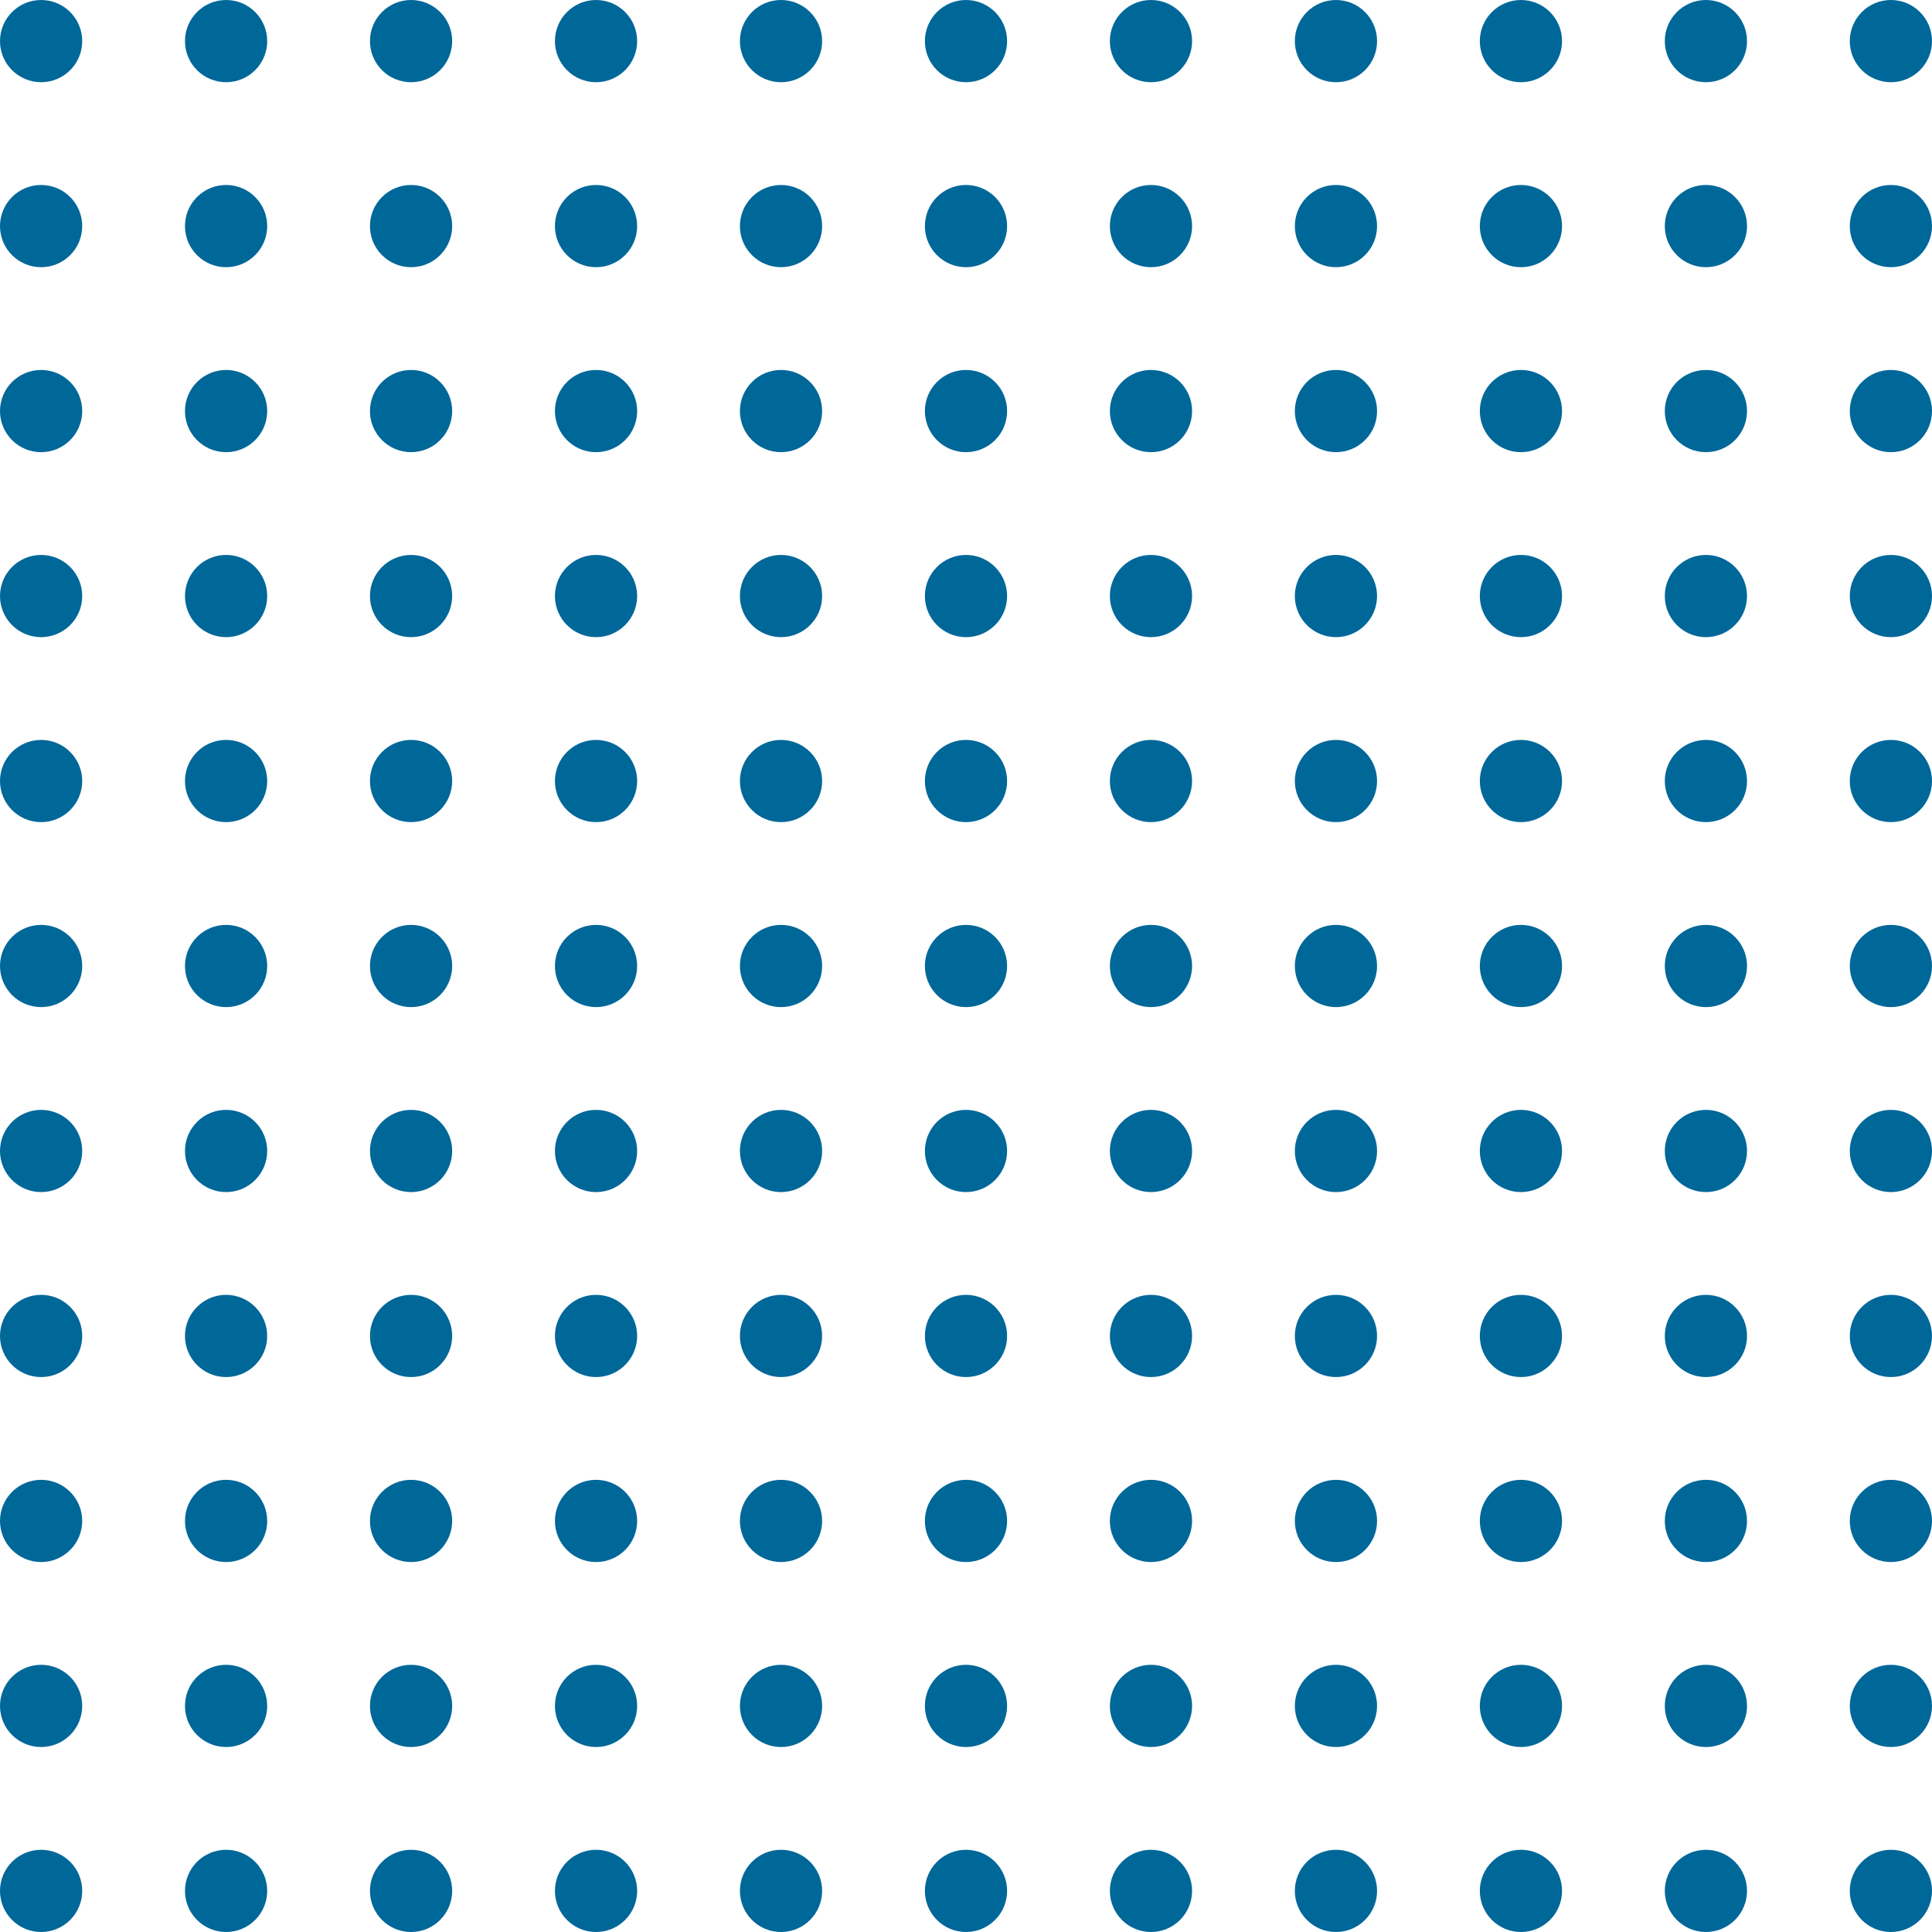
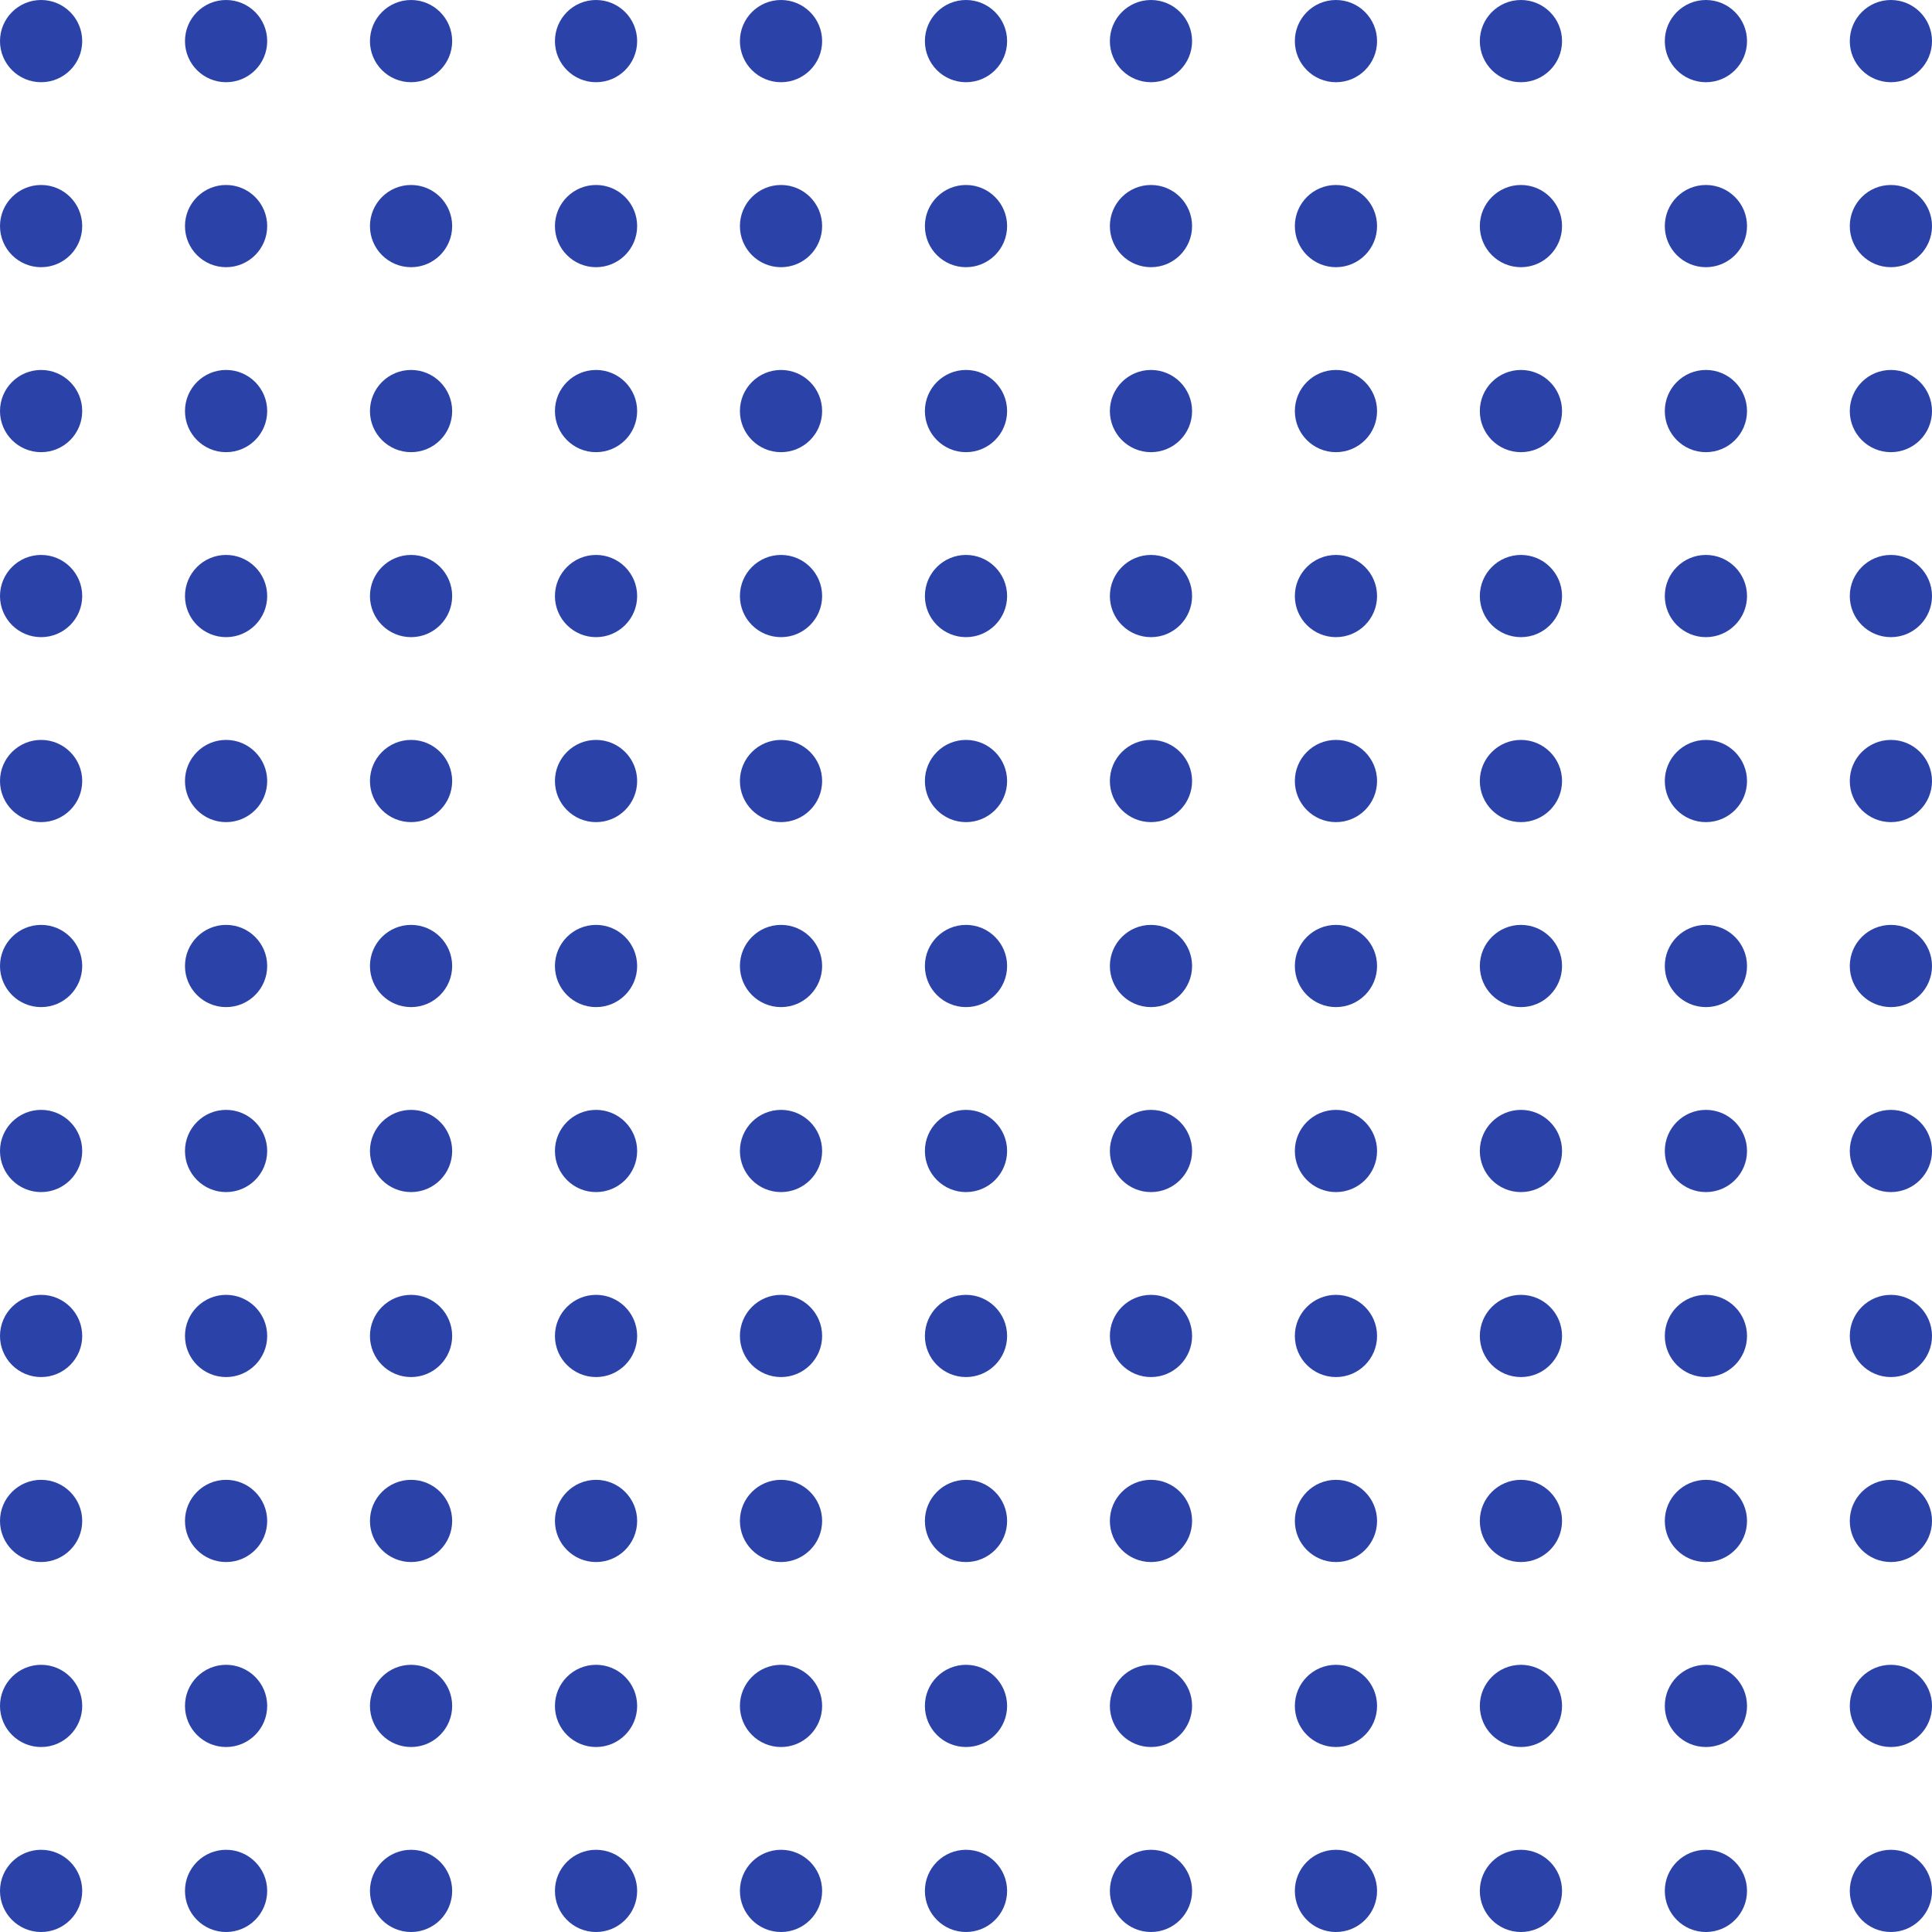
<svg xmlns="http://www.w3.org/2000/svg" width="188" height="188">
-   <path fill="#006799" fill-rule="evenodd" d="M4 54a4 4 0 1 0 4 4 4 4 0 0 0-4-4zm18 0a4 4 0 1 0 4 4 4 4 0 0 0-4-4zm18 0a4 4 0 1 0 4 4 4 4 0 0 0-4-4zm18 0a4 4 0 1 0 4 4 4 4 0 0 0-4-4zm18 0a4 4 0 1 0 4 4 4 4 0 0 0-4-4zm18 0a4 4 0 1 0 4 4 4 4 0 0 0-4-4zm18 0a4 4 0 1 0 4 4 4 4 0 0 0-4-4zm18 0a4 4 0 1 0 4 4 4 4 0 0 0-4-4zM4 72a4 4 0 1 0 4 4 4 4 0 0 0-4-4zm18 0a4 4 0 1 0 4 4 4 4 0 0 0-4-4zm18 0a4 4 0 1 0 4 4 4 4 0 0 0-4-4zm18 0a4 4 0 1 0 4 4 4 4 0 0 0-4-4zm18 0a4 4 0 1 0 4 4 4 4 0 0 0-4-4zm18 0a4 4 0 1 0 4 4 4 4 0 0 0-4-4zm18 0a4 4 0 1 0 4 4 4 4 0 0 0-4-4zm18 0a4 4 0 1 0 4 4 4 4 0 0 0-4-4zM4 90a4 4 0 1 0 4 4 4 4 0 0 0-4-4zm18 0a4 4 0 1 0 4 4 4 4 0 0 0-4-4zm18 0a4 4 0 1 0 4 4 4 4 0 0 0-4-4zm18 0a4 4 0 1 0 4 4 4 4 0 0 0-4-4zm18 0a4 4 0 1 0 4 4 4 4 0 0 0-4-4zm18 0a4 4 0 1 0 4 4 4 4 0 0 0-4-4zm18 0a4 4 0 1 0 4 4 4 4 0 0 0-4-4zm18 0a4 4 0 1 0 4 4 4 4 0 0 0-4-4zM4 108a4 4 0 1 0 4 4 4 4 0 0 0-4-4zm18 0a4 4 0 1 0 4 4 4 4 0 0 0-4-4zm18 0a4 4 0 1 0 4 4 4 4 0 0 0-4-4zm18 0a4 4 0 1 0 4 4 4 4 0 0 0-4-4zm18 0a4 4 0 1 0 4 4 4 4 0 0 0-4-4zm18 0a4 4 0 1 0 4 4 4 4 0 0 0-4-4zm18 0a4 4 0 1 0 4 4 4 4 0 0 0-4-4zm18 0a4 4 0 1 0 4 4 4 4 0 0 0-4-4zM4 126a4 4 0 1 0 4 4 4 4 0 0 0-4-4zm18 0a4 4 0 1 0 4 4 4 4 0 0 0-4-4zm18 0a4 4 0 1 0 4 4 4 4 0 0 0-4-4zm18 0a4 4 0 1 0 4 4 4 4 0 0 0-4-4zm18 0a4 4 0 1 0 4 4 4 4 0 0 0-4-4zm18 0a4 4 0 1 0 4 4 4 4 0 0 0-4-4zm18 0a4 4 0 1 0 4 4 4 4 0 0 0-4-4zm18 0a4 4 0 1 0 4 4 4 4 0 0 0-4-4zM4 144a4 4 0 1 0 4 4 4 4 0 0 0-4-4zm18 0a4 4 0 1 0 4 4 4 4 0 0 0-4-4zm18 0a4 4 0 1 0 4 4 4 4 0 0 0-4-4zm18 0a4 4 0 1 0 4 4 4 4 0 0 0-4-4zm18 0a4 4 0 1 0 4 4 4 4 0 0 0-4-4zm18 0a4 4 0 1 0 4 4 4 4 0 0 0-4-4zm18 0a4 4 0 1 0 4 4 4 4 0 0 0-4-4zm18 0a4 4 0 1 0 4 4 4 4 0 0 0-4-4zM4 162a4 4 0 1 0 4 4 4 4 0 0 0-4-4zm18 0a4 4 0 1 0 4 4 4 4 0 0 0-4-4zm18 0a4 4 0 1 0 4 4 4 4 0 0 0-4-4zm18 0a4 4 0 1 0 4 4 4 4 0 0 0-4-4zm18 0a4 4 0 1 0 4 4 4 4 0 0 0-4-4zm18 0a4 4 0 1 0 4 4 4 4 0 0 0-4-4zm18 0a4 4 0 1 0 4 4 4 4 0 0 0-4-4zm18 0a4 4 0 1 0 4 4 4 4 0 0 0-4-4zM4 180a4 4 0 1 0 4 4 4 4 0 0 0-4-4zm18 0a4 4 0 1 0 4 4 4 4 0 0 0-4-4zm18 0a4 4 0 1 0 4 4 4 4 0 0 0-4-4zm18 0a4 4 0 1 0 4 4 4 4 0 0 0-4-4zm18 0a4 4 0 1 0 4 4 4 4 0 0 0-4-4zm18 0a4 4 0 1 0 4 4 4 4 0 0 0-4-4zm18 0a4 4 0 1 0 4 4 4 4 0 0 0-4-4zm18 0a4 4 0 1 0 4 4 4 4 0 0 0-4-4zm18-126a4 4 0 1 0 4 4 4 4 0 0 0-4-4zm18 0a4 4 0 1 0 4 4 4 4 0 0 0-4-4zm18 0a4 4 0 1 0 4 4 4 4 0 0 0-4-4zm-36 18a4 4 0 1 0 4 4 4 4 0 0 0-4-4zm18 0a4 4 0 1 0 4 4 4 4 0 0 0-4-4zm18 0a4 4 0 1 0 4 4 4 4 0 0 0-4-4zm-36 18a4 4 0 1 0 4 4 4 4 0 0 0-4-4zm18 0a4 4 0 1 0 4 4 4 4 0 0 0-4-4zm18 0a4 4 0 1 0 4 4 4 4 0 0 0-4-4zm-36 18a4 4 0 1 0 4 4 4 4 0 0 0-4-4zm18 0a4 4 0 1 0 4 4 4 4 0 0 0-4-4zm18 0a4 4 0 1 0 4 4 4 4 0 0 0-4-4zm-36 18a4 4 0 1 0 4 4 4 4 0 0 0-4-4zm18 0a4 4 0 1 0 4 4 4 4 0 0 0-4-4zm18 0a4 4 0 1 0 4 4 4 4 0 0 0-4-4zm-36 18a4 4 0 1 0 4 4 4 4 0 0 0-4-4zm18 0a4 4 0 1 0 4 4 4 4 0 0 0-4-4zm18 0a4 4 0 1 0 4 4 4 4 0 0 0-4-4zm-36 18a4 4 0 1 0 4 4 4 4 0 0 0-4-4zm18 0a4 4 0 1 0 4 4 4 4 0 0 0-4-4zm18 0a4 4 0 1 0 4 4 4 4 0 0 0-4-4zm-36 18a4 4 0 1 0 4 4 4 4 0 0 0-4-4zm18 0a4 4 0 1 0 4 4 4 4 0 0 0-4-4zm18 0a4 4 0 1 0 4 4 4 4 0 0 0-4-4zM4 0a4 4 0 1 0 4 4 4 4 0 0 0-4-4zm18 0a4 4 0 1 0 4 4 4 4 0 0 0-4-4zm18 0a4 4 0 1 0 4 4 4 4 0 0 0-4-4zm18 0a4 4 0 1 0 4 4 4 4 0 0 0-4-4zm18 0a4 4 0 1 0 4 4 4 4 0 0 0-4-4zm18 0a4 4 0 1 0 4 4 4 4 0 0 0-4-4zm18 0a4 4 0 1 0 4 4 4 4 0 0 0-4-4zm18 0a4 4 0 1 0 4 4 4 4 0 0 0-4-4zM4 18a4 4 0 1 0 4 4 4 4 0 0 0-4-4zm18 0a4 4 0 1 0 4 4 4 4 0 0 0-4-4zm18 0a4 4 0 1 0 4 4 4 4 0 0 0-4-4zm18 0a4 4 0 1 0 4 4 4 4 0 0 0-4-4zm18 0a4 4 0 1 0 4 4 4 4 0 0 0-4-4zm18 0a4 4 0 1 0 4 4 4 4 0 0 0-4-4zm18 0a4 4 0 1 0 4 4 4 4 0 0 0-4-4zm18 0a4 4 0 1 0 4 4 4 4 0 0 0-4-4zM4 36a4 4 0 1 0 4 4 4 4 0 0 0-4-4zm18 0a4 4 0 1 0 4 4 4 4 0 0 0-4-4zm18 0a4 4 0 1 0 4 4 4 4 0 0 0-4-4zm18 0a4 4 0 1 0 4 4 4 4 0 0 0-4-4zm18 0a4 4 0 1 0 4 4 4 4 0 0 0-4-4zm18 0a4 4 0 1 0 4 4 4 4 0 0 0-4-4zm18 0a4 4 0 1 0 4 4 4 4 0 0 0-4-4zm18 0a4 4 0 1 0 4 4 4 4 0 0 0-4-4zm18-36a4 4 0 1 0 4 4 4 4 0 0 0-4-4zm18 0a4 4 0 1 0 4 4 4 4 0 0 0-4-4zm18 8a4 4 0 1 0-4-4 4 4 0 0 0 4 4zm-36 10a4 4 0 1 0 4 4 4 4 0 0 0-4-4zm18 0a4 4 0 1 0 4 4 4 4 0 0 0-4-4zm18 0a4 4 0 1 0 4 4 4 4 0 0 0-4-4zm-36 18a4 4 0 1 0 4 4 4 4 0 0 0-4-4zm18 0a4 4 0 1 0 4 4 4 4 0 0 0-4-4zm18 0a4 4 0 1 0 4 4 4 4 0 0 0-4-4z" style="isolation:isolate" />
+   <path fill="#2b42a8" fill-rule="evenodd" d="M4 54a4 4 0 1 0 4 4 4 4 0 0 0-4-4zm18 0a4 4 0 1 0 4 4 4 4 0 0 0-4-4zm18 0a4 4 0 1 0 4 4 4 4 0 0 0-4-4zm18 0a4 4 0 1 0 4 4 4 4 0 0 0-4-4zm18 0a4 4 0 1 0 4 4 4 4 0 0 0-4-4zm18 0a4 4 0 1 0 4 4 4 4 0 0 0-4-4zm18 0a4 4 0 1 0 4 4 4 4 0 0 0-4-4zm18 0a4 4 0 1 0 4 4 4 4 0 0 0-4-4zM4 72a4 4 0 1 0 4 4 4 4 0 0 0-4-4zm18 0a4 4 0 1 0 4 4 4 4 0 0 0-4-4zm18 0a4 4 0 1 0 4 4 4 4 0 0 0-4-4zm18 0a4 4 0 1 0 4 4 4 4 0 0 0-4-4zm18 0a4 4 0 1 0 4 4 4 4 0 0 0-4-4zm18 0a4 4 0 1 0 4 4 4 4 0 0 0-4-4zm18 0a4 4 0 1 0 4 4 4 4 0 0 0-4-4zm18 0a4 4 0 1 0 4 4 4 4 0 0 0-4-4zM4 90a4 4 0 1 0 4 4 4 4 0 0 0-4-4zm18 0a4 4 0 1 0 4 4 4 4 0 0 0-4-4zm18 0a4 4 0 1 0 4 4 4 4 0 0 0-4-4zm18 0a4 4 0 1 0 4 4 4 4 0 0 0-4-4zm18 0a4 4 0 1 0 4 4 4 4 0 0 0-4-4zm18 0a4 4 0 1 0 4 4 4 4 0 0 0-4-4zm18 0a4 4 0 1 0 4 4 4 4 0 0 0-4-4zm18 0a4 4 0 1 0 4 4 4 4 0 0 0-4-4zM4 108a4 4 0 1 0 4 4 4 4 0 0 0-4-4zm18 0a4 4 0 1 0 4 4 4 4 0 0 0-4-4zm18 0a4 4 0 1 0 4 4 4 4 0 0 0-4-4zm18 0a4 4 0 1 0 4 4 4 4 0 0 0-4-4zm18 0a4 4 0 1 0 4 4 4 4 0 0 0-4-4zm18 0a4 4 0 1 0 4 4 4 4 0 0 0-4-4zm18 0a4 4 0 1 0 4 4 4 4 0 0 0-4-4zm18 0a4 4 0 1 0 4 4 4 4 0 0 0-4-4zM4 126a4 4 0 1 0 4 4 4 4 0 0 0-4-4zm18 0a4 4 0 1 0 4 4 4 4 0 0 0-4-4zm18 0a4 4 0 1 0 4 4 4 4 0 0 0-4-4zm18 0a4 4 0 1 0 4 4 4 4 0 0 0-4-4zm18 0a4 4 0 1 0 4 4 4 4 0 0 0-4-4zm18 0a4 4 0 1 0 4 4 4 4 0 0 0-4-4zm18 0a4 4 0 1 0 4 4 4 4 0 0 0-4-4zm18 0a4 4 0 1 0 4 4 4 4 0 0 0-4-4zM4 144a4 4 0 1 0 4 4 4 4 0 0 0-4-4zm18 0a4 4 0 1 0 4 4 4 4 0 0 0-4-4zm18 0a4 4 0 1 0 4 4 4 4 0 0 0-4-4zm18 0a4 4 0 1 0 4 4 4 4 0 0 0-4-4zm18 0a4 4 0 1 0 4 4 4 4 0 0 0-4-4zm18 0a4 4 0 1 0 4 4 4 4 0 0 0-4-4zm18 0a4 4 0 1 0 4 4 4 4 0 0 0-4-4zm18 0a4 4 0 1 0 4 4 4 4 0 0 0-4-4zM4 162a4 4 0 1 0 4 4 4 4 0 0 0-4-4zm18 0a4 4 0 1 0 4 4 4 4 0 0 0-4-4zm18 0a4 4 0 1 0 4 4 4 4 0 0 0-4-4zm18 0a4 4 0 1 0 4 4 4 4 0 0 0-4-4zm18 0a4 4 0 1 0 4 4 4 4 0 0 0-4-4zm18 0a4 4 0 1 0 4 4 4 4 0 0 0-4-4zm18 0a4 4 0 1 0 4 4 4 4 0 0 0-4-4zm18 0a4 4 0 1 0 4 4 4 4 0 0 0-4-4zM4 180a4 4 0 1 0 4 4 4 4 0 0 0-4-4zm18 0a4 4 0 1 0 4 4 4 4 0 0 0-4-4zm18 0a4 4 0 1 0 4 4 4 4 0 0 0-4-4zm18 0a4 4 0 1 0 4 4 4 4 0 0 0-4-4zm18 0a4 4 0 1 0 4 4 4 4 0 0 0-4-4zm18 0a4 4 0 1 0 4 4 4 4 0 0 0-4-4zm18 0a4 4 0 1 0 4 4 4 4 0 0 0-4-4zm18 0a4 4 0 1 0 4 4 4 4 0 0 0-4-4zm18-126a4 4 0 1 0 4 4 4 4 0 0 0-4-4zm18 0a4 4 0 1 0 4 4 4 4 0 0 0-4-4zm18 0a4 4 0 1 0 4 4 4 4 0 0 0-4-4zm-36 18a4 4 0 1 0 4 4 4 4 0 0 0-4-4zm18 0a4 4 0 1 0 4 4 4 4 0 0 0-4-4zm18 0a4 4 0 1 0 4 4 4 4 0 0 0-4-4zm-36 18a4 4 0 1 0 4 4 4 4 0 0 0-4-4zm18 0a4 4 0 1 0 4 4 4 4 0 0 0-4-4zm18 0a4 4 0 1 0 4 4 4 4 0 0 0-4-4zm-36 18a4 4 0 1 0 4 4 4 4 0 0 0-4-4zm18 0a4 4 0 1 0 4 4 4 4 0 0 0-4-4zm18 0a4 4 0 1 0 4 4 4 4 0 0 0-4-4zm-36 18a4 4 0 1 0 4 4 4 4 0 0 0-4-4zm18 0a4 4 0 1 0 4 4 4 4 0 0 0-4-4zm18 0a4 4 0 1 0 4 4 4 4 0 0 0-4-4zm-36 18a4 4 0 1 0 4 4 4 4 0 0 0-4-4zm18 0a4 4 0 1 0 4 4 4 4 0 0 0-4-4zm18 0a4 4 0 1 0 4 4 4 4 0 0 0-4-4zm-36 18a4 4 0 1 0 4 4 4 4 0 0 0-4-4zm18 0a4 4 0 1 0 4 4 4 4 0 0 0-4-4zm18 0a4 4 0 1 0 4 4 4 4 0 0 0-4-4zm-36 18a4 4 0 1 0 4 4 4 4 0 0 0-4-4zm18 0a4 4 0 1 0 4 4 4 4 0 0 0-4-4zm18 0a4 4 0 1 0 4 4 4 4 0 0 0-4-4zM4 0a4 4 0 1 0 4 4 4 4 0 0 0-4-4zm18 0a4 4 0 1 0 4 4 4 4 0 0 0-4-4zm18 0a4 4 0 1 0 4 4 4 4 0 0 0-4-4zm18 0a4 4 0 1 0 4 4 4 4 0 0 0-4-4zm18 0a4 4 0 1 0 4 4 4 4 0 0 0-4-4zm18 0a4 4 0 1 0 4 4 4 4 0 0 0-4-4zm18 0a4 4 0 1 0 4 4 4 4 0 0 0-4-4zm18 0a4 4 0 1 0 4 4 4 4 0 0 0-4-4zM4 18a4 4 0 1 0 4 4 4 4 0 0 0-4-4zm18 0a4 4 0 1 0 4 4 4 4 0 0 0-4-4zm18 0a4 4 0 1 0 4 4 4 4 0 0 0-4-4zm18 0a4 4 0 1 0 4 4 4 4 0 0 0-4-4zm18 0a4 4 0 1 0 4 4 4 4 0 0 0-4-4zm18 0a4 4 0 1 0 4 4 4 4 0 0 0-4-4zm18 0a4 4 0 1 0 4 4 4 4 0 0 0-4-4zm18 0a4 4 0 1 0 4 4 4 4 0 0 0-4-4zM4 36a4 4 0 1 0 4 4 4 4 0 0 0-4-4zm18 0a4 4 0 1 0 4 4 4 4 0 0 0-4-4zm18 0a4 4 0 1 0 4 4 4 4 0 0 0-4-4zm18 0a4 4 0 1 0 4 4 4 4 0 0 0-4-4zm18 0a4 4 0 1 0 4 4 4 4 0 0 0-4-4zm18 0a4 4 0 1 0 4 4 4 4 0 0 0-4-4zm18 0a4 4 0 1 0 4 4 4 4 0 0 0-4-4zm18 0a4 4 0 1 0 4 4 4 4 0 0 0-4-4zm18-36a4 4 0 1 0 4 4 4 4 0 0 0-4-4zm18 0a4 4 0 1 0 4 4 4 4 0 0 0-4-4zm18 8a4 4 0 1 0-4-4 4 4 0 0 0 4 4zm-36 10a4 4 0 1 0 4 4 4 4 0 0 0-4-4zm18 0a4 4 0 1 0 4 4 4 4 0 0 0-4-4zm18 0a4 4 0 1 0 4 4 4 4 0 0 0-4-4zm-36 18a4 4 0 1 0 4 4 4 4 0 0 0-4-4zm18 0a4 4 0 1 0 4 4 4 4 0 0 0-4-4zm18 0a4 4 0 1 0 4 4 4 4 0 0 0-4-4z" style="isolation:isolate" />
</svg>
